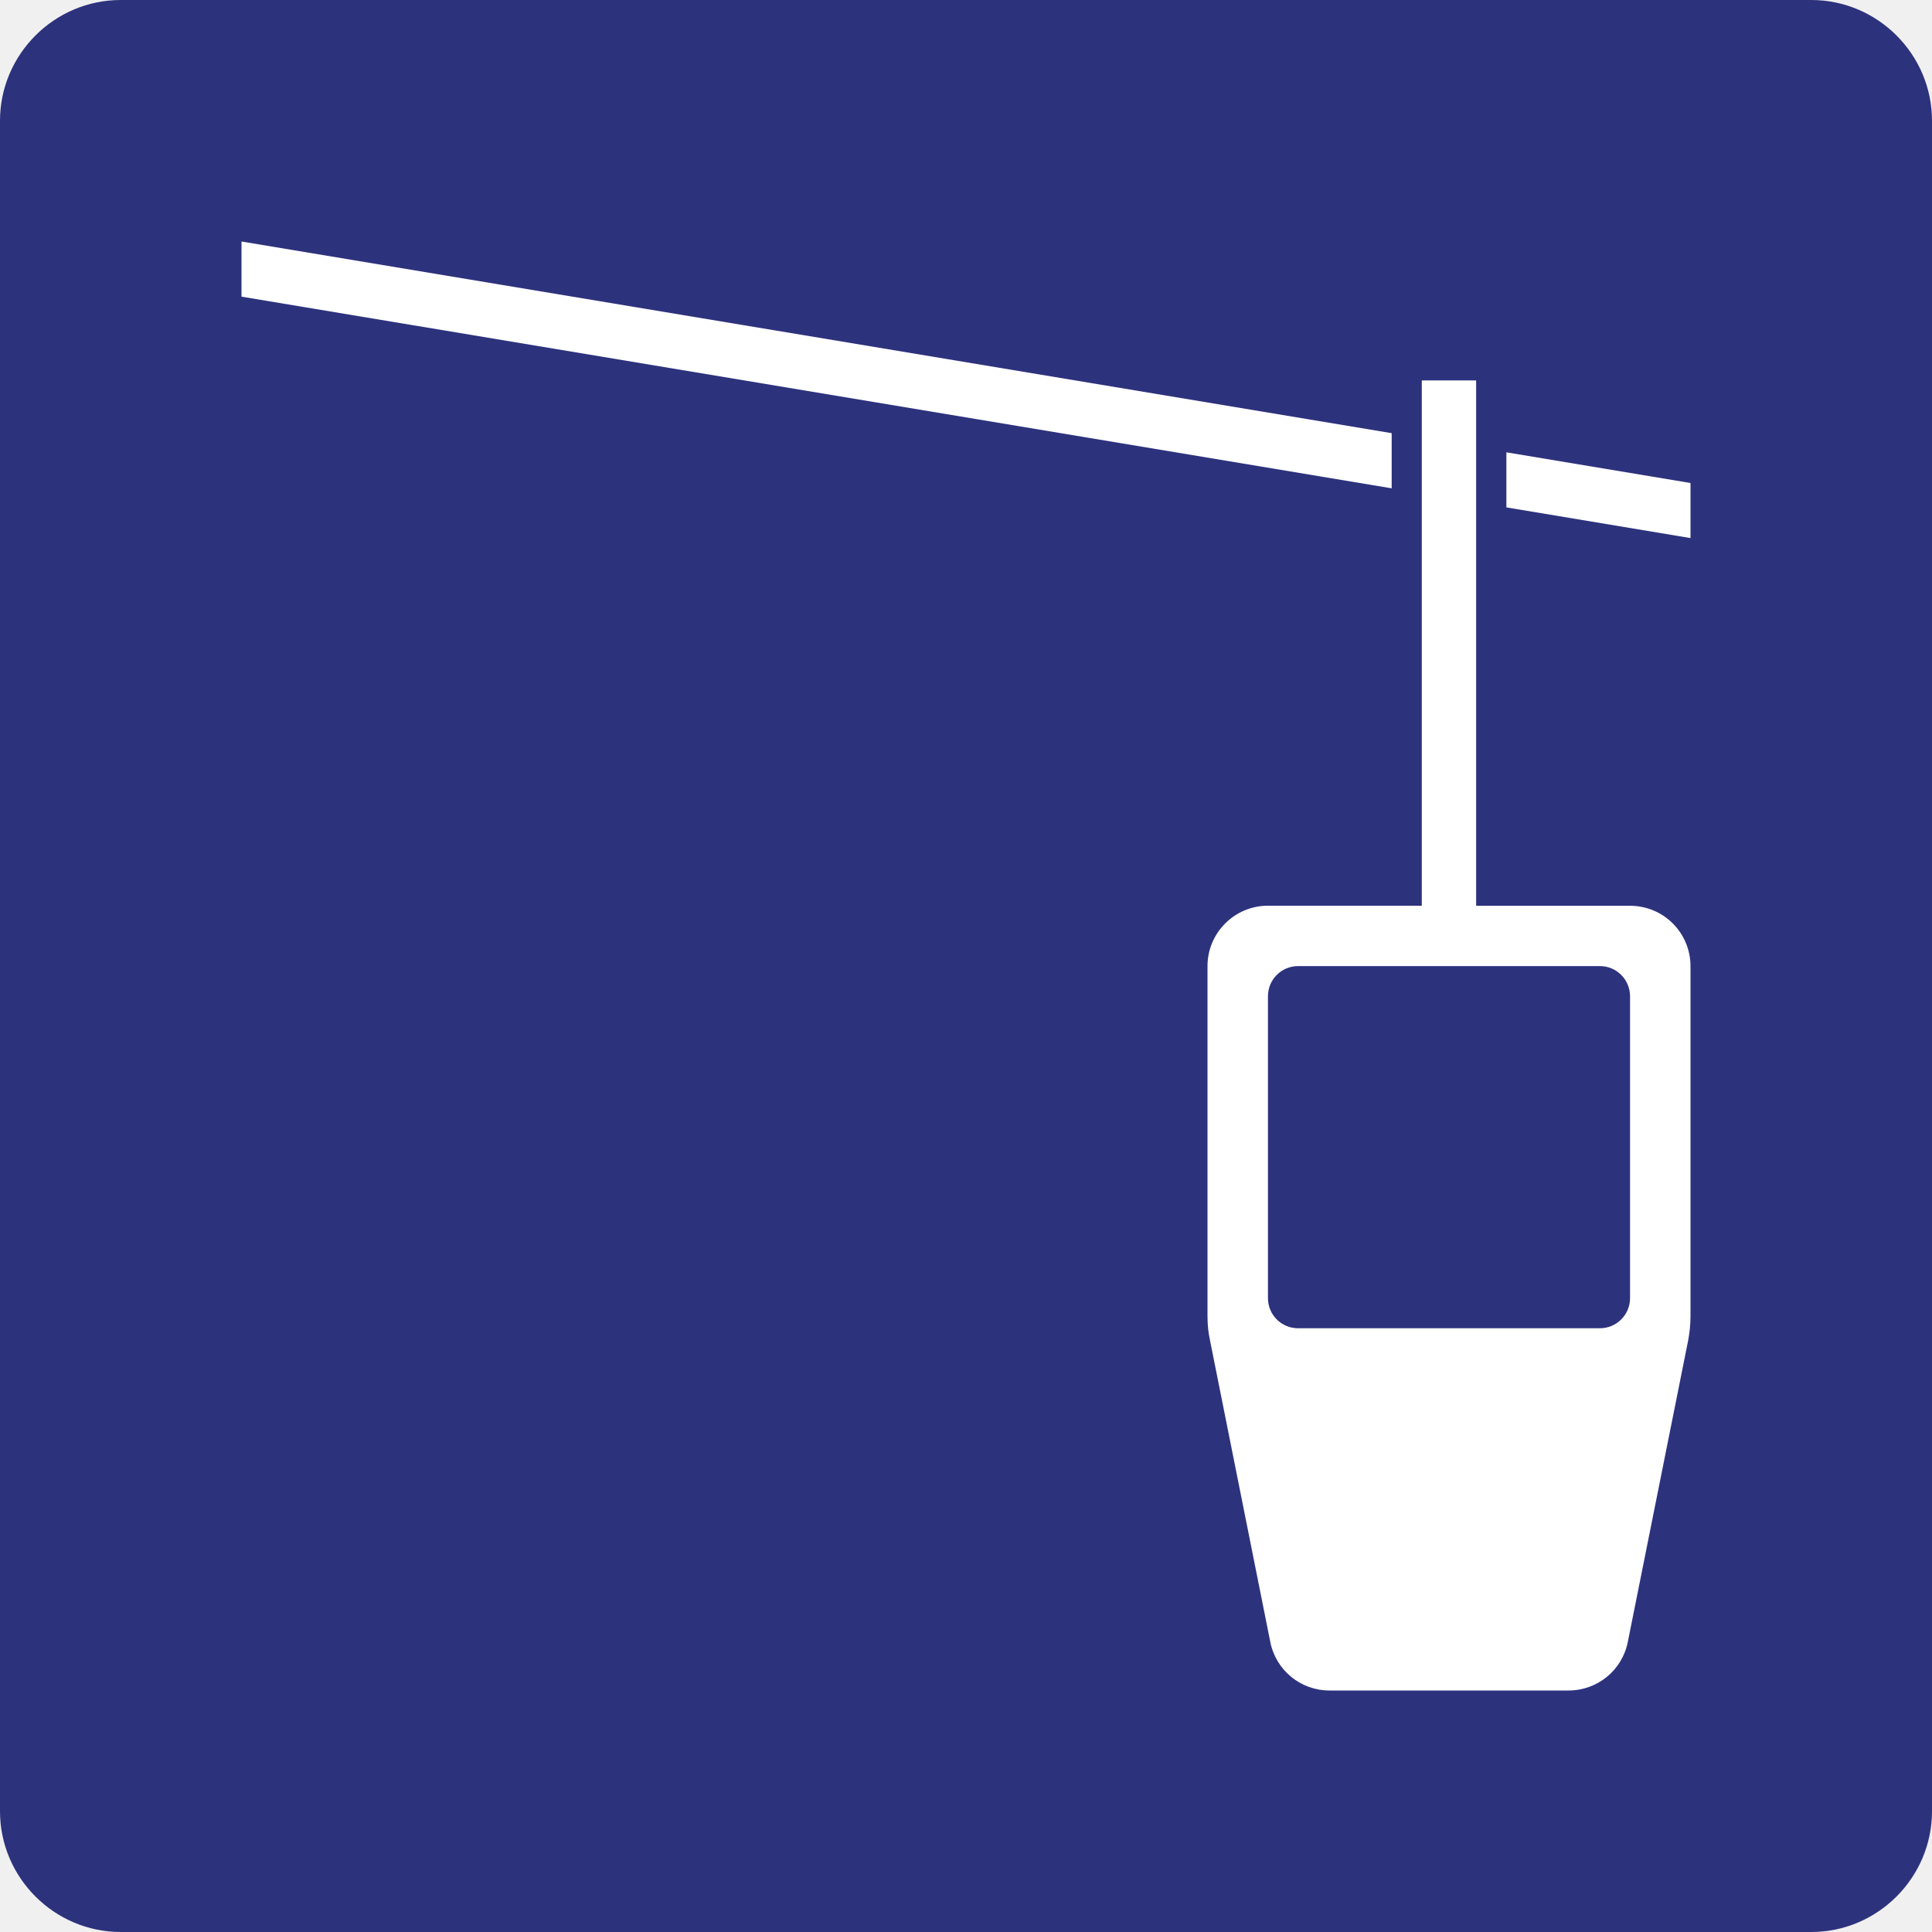
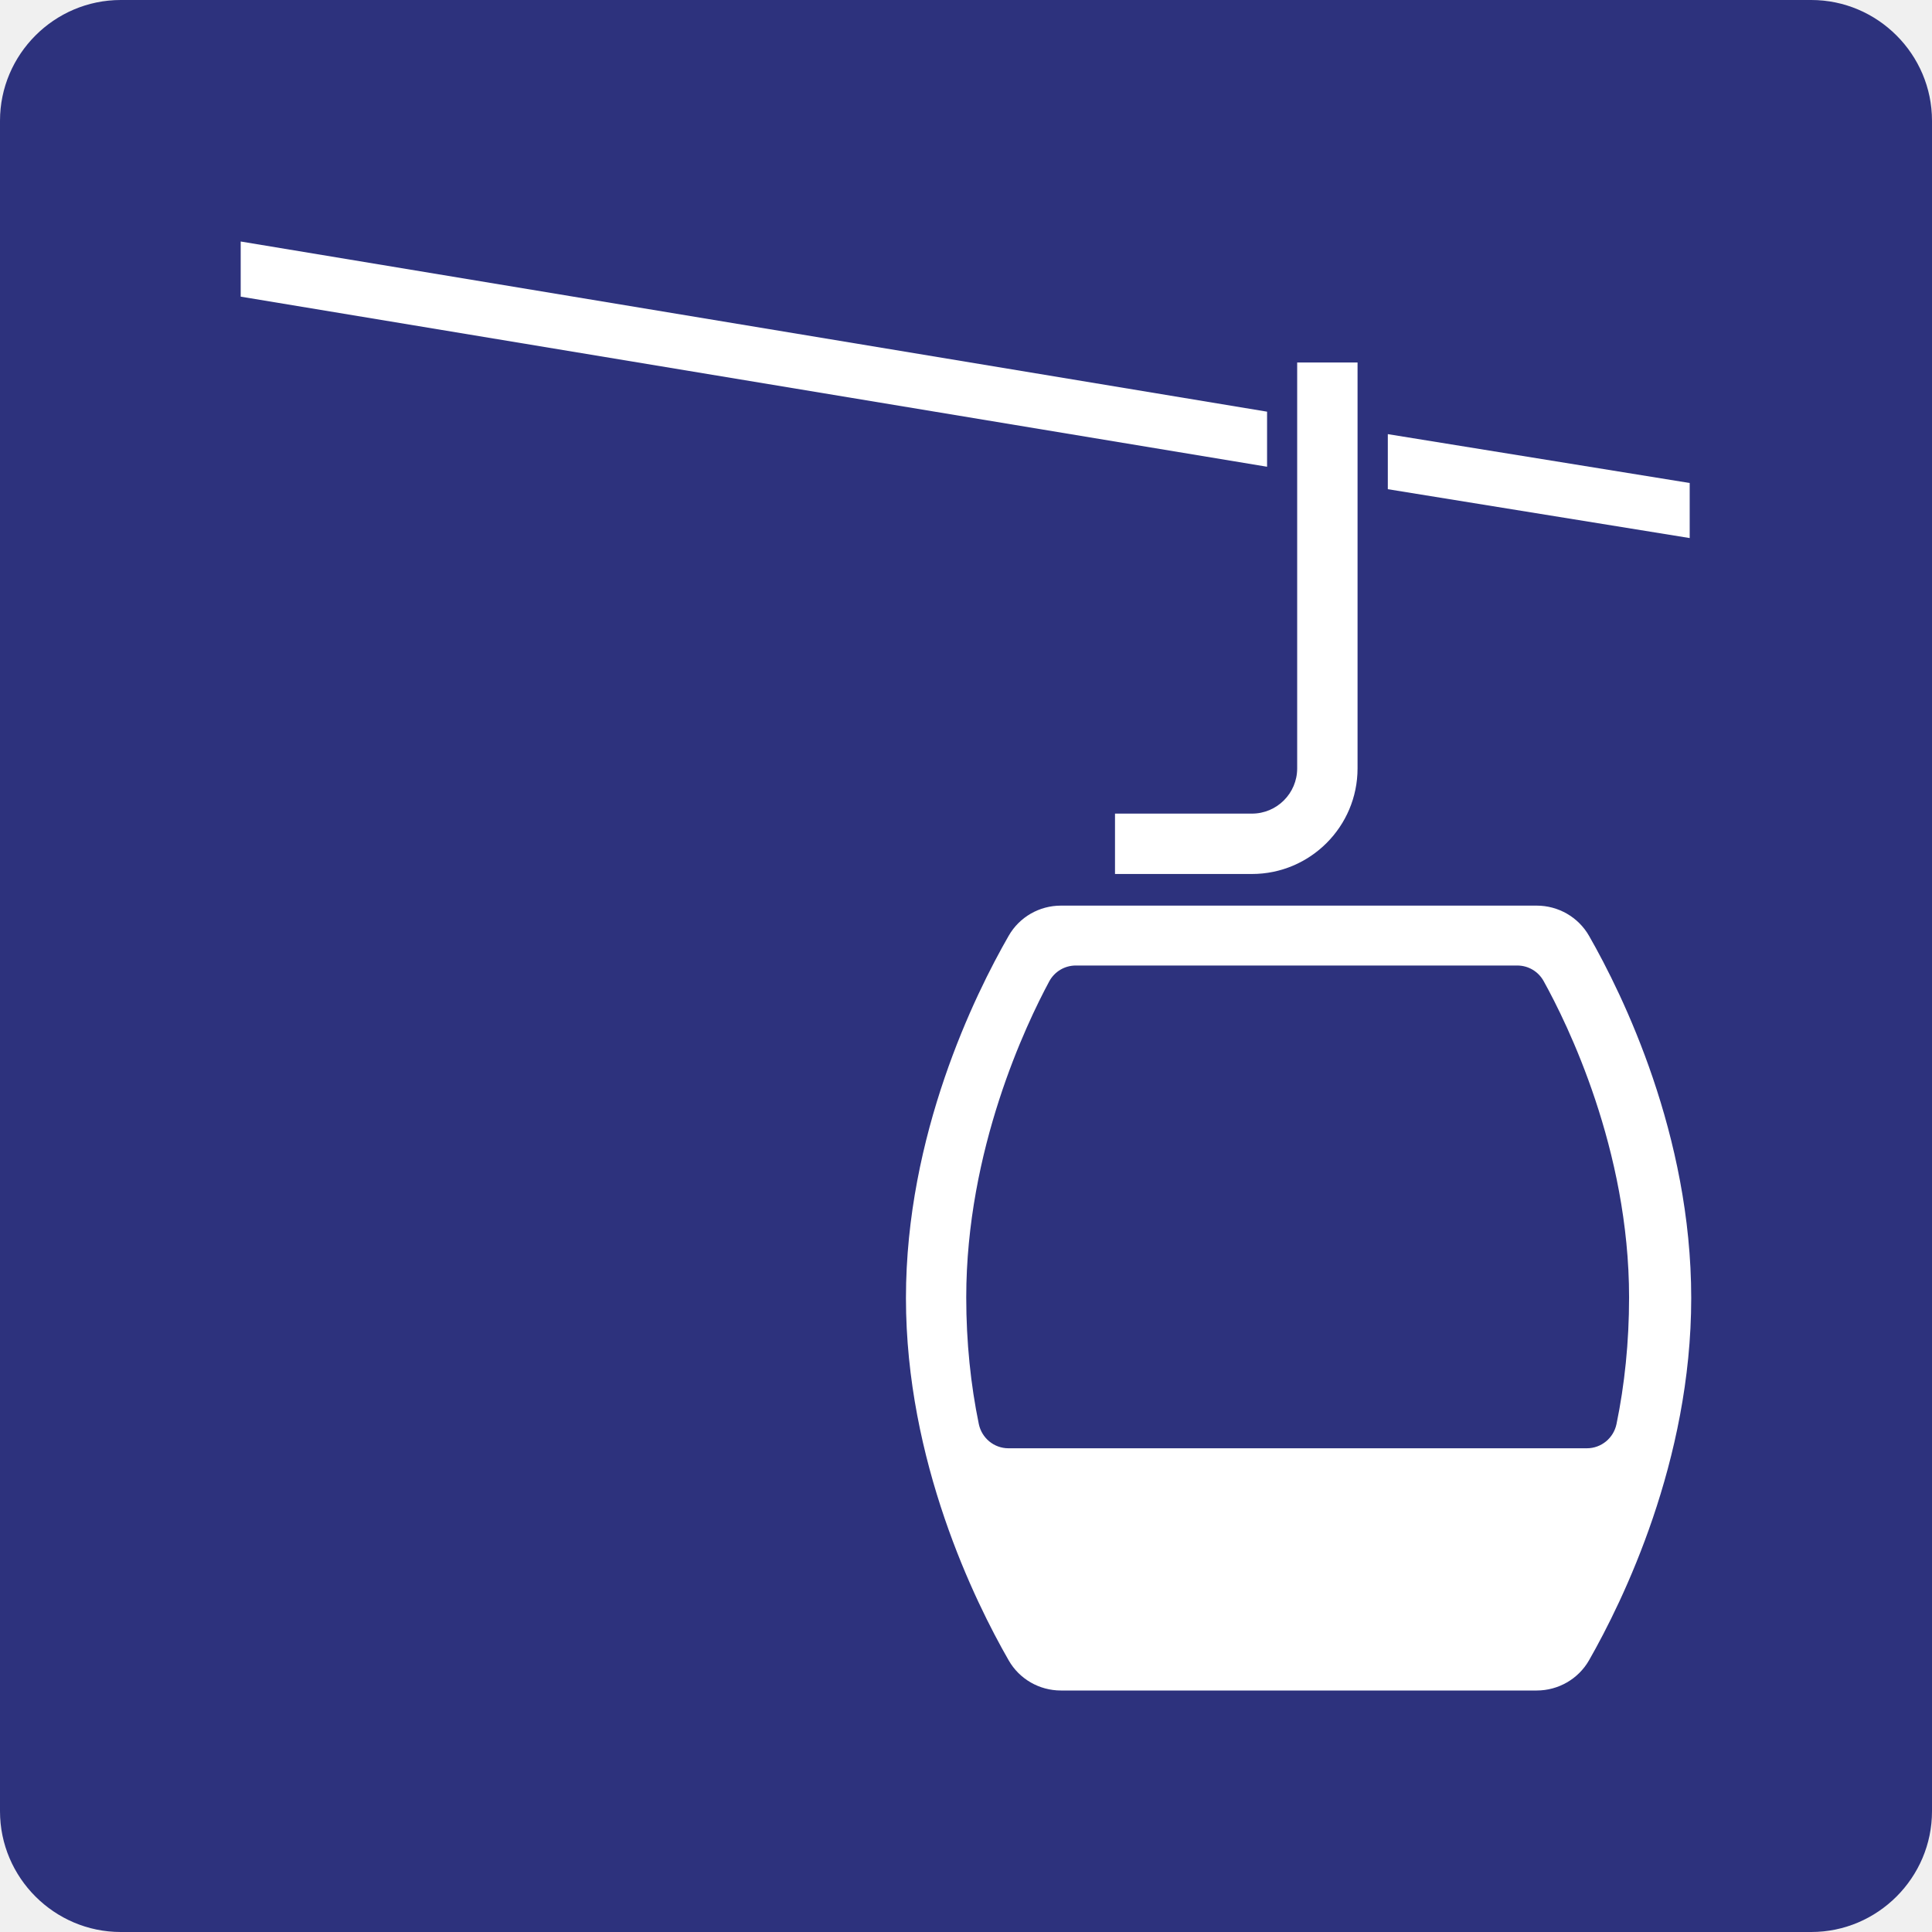
- <svg xmlns="http://www.w3.org/2000/svg" version="1.0" id="Ebene_1" x="0px" y="0px" viewBox="0 0 24 24" enable-background="new 0 0 24 24" xml:space="preserve">
+ <svg xmlns="http://www.w3.org/2000/svg" version="1.0" x="0px" y="0px" viewBox="0 0 24 24" enable-background="new 0 0 24 24" xml:space="preserve">
  <g id="SVG_x5F_24x24pt">
    <path id="backgroundBlue" fill="#2D327D" d="M0,22.5v-21C0,0.675,0.675,0,1.5,0h21C23.325,0,24,0.675,24,1.5v21   c0,0.825-0.675,1.5-1.5,1.5h-21C0.675,24,0,23.325,0,22.5z" />
    <g id="content">
-       <polygon fill="#FFFFFF" points="18.713,5.619 21,6 21,6.684 18.713,6.303 18.713,5.619   " />
-       <polygon fill="#FFFFFF" points="17.288,5.381 17.288,6.066 3,3.685 3,3 17.288,5.381   " />
-       <path fill="#FFFFFF" d="M15.751,11.251c-0.414,0-0.751,0.336-0.751,0.75v4.351c0,0.098,0.009,0.197,0.03,0.293l0.75,3.752    C15.85,20.749,16.157,21,16.515,21h2.97c0.358,0,0.666-0.251,0.736-0.602l0.751-3.752C20.99,16.549,21,16.451,21,16.353v-4.351    c0-0.414-0.335-0.75-0.75-0.75h-1.913V4.726h-0.675v6.525H15.751L15.751,11.251z M15.751,16.126v-3.75    c0-0.207,0.167-0.375,0.374-0.375h3.75c0.206,0,0.374,0.168,0.374,0.375v3.75c0,0.207-0.168,0.374-0.374,0.374h-3.75    C15.918,16.5,15.751,16.333,15.751,16.126L15.751,16.126z" />
+       <polygon fill="#FFFFFF" points="15.74,5.114 15.74,5.798 2.99,3.685 2.99,3   " />
+       <path fill="#FFFFFF" d="M19.74,11.626c-0.133-0.233-0.382-0.376-0.65-0.376h-5.911c-0.268,0-0.516,0.142-0.649,0.375    c-0.422,0.735-1.276,2.473-1.276,4.5s0.854,3.765,1.276,4.5C12.663,20.858,12.911,21,13.179,21h5.911    c0.268,0,0.517-0.143,0.65-0.376c0.42-0.736,1.269-2.473,1.269-4.499S20.161,12.362,19.74,11.626z M19.713,17.991h-7.186    c-0.179,0-0.332-0.127-0.368-0.302c-0.1-0.484-0.156-1.015-0.156-1.572c0-1.836,0.744-3.392,1.031-3.926    c0.066-0.122,0.192-0.197,0.33-0.197h5.484c0.137,0,0.262,0.074,0.328,0.194c0.294,0.53,1.061,2.089,1.061,3.929    c0,0.557-0.056,1.088-0.156,1.572C20.045,17.864,19.892,17.991,19.713,17.991z" />
+       <path fill="#FFFFFF" d="M13.851,10.857h1.701c0.724,0,1.312-0.589,1.312-1.312V4.503h-0.75v5.042c0,0.31-0.252,0.562-0.562,0.562    h-1.701V10.857z" />
+       <polygon fill="#FFFFFF" points="17.24,6.077 20.99,6.684 20.99,6 17.24,5.393   " />
    </g>
  </g>
</svg>
